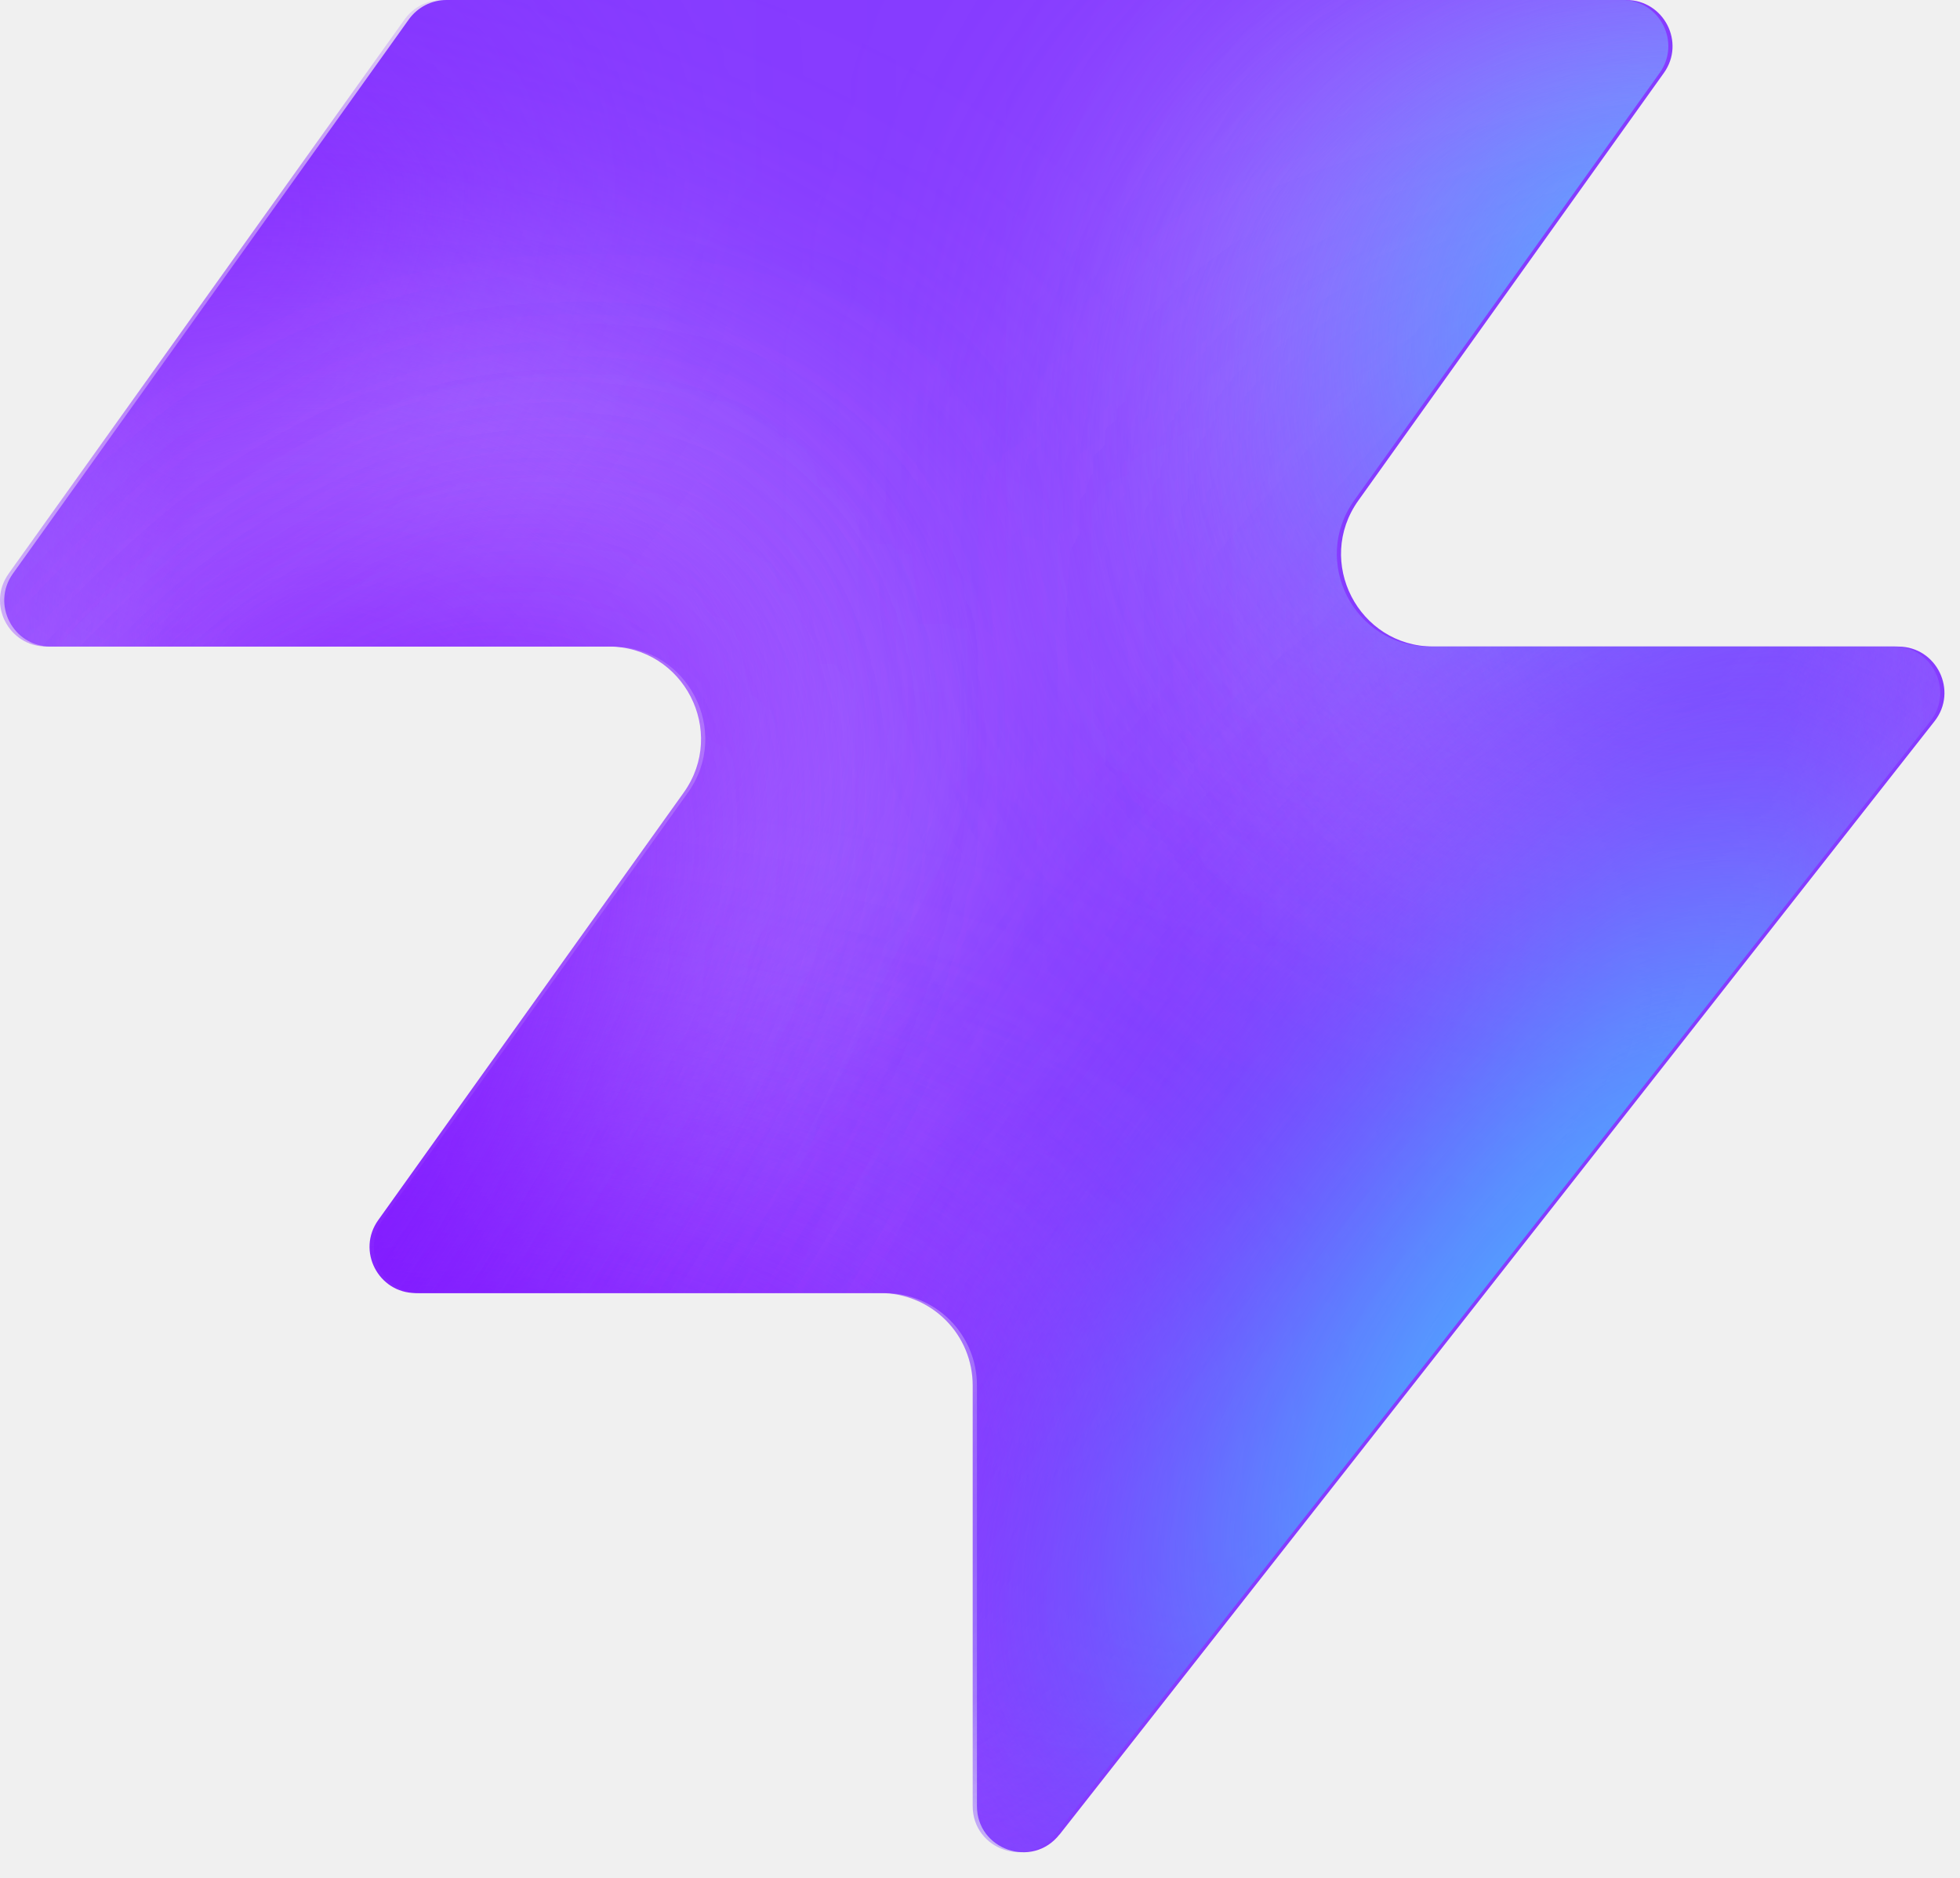
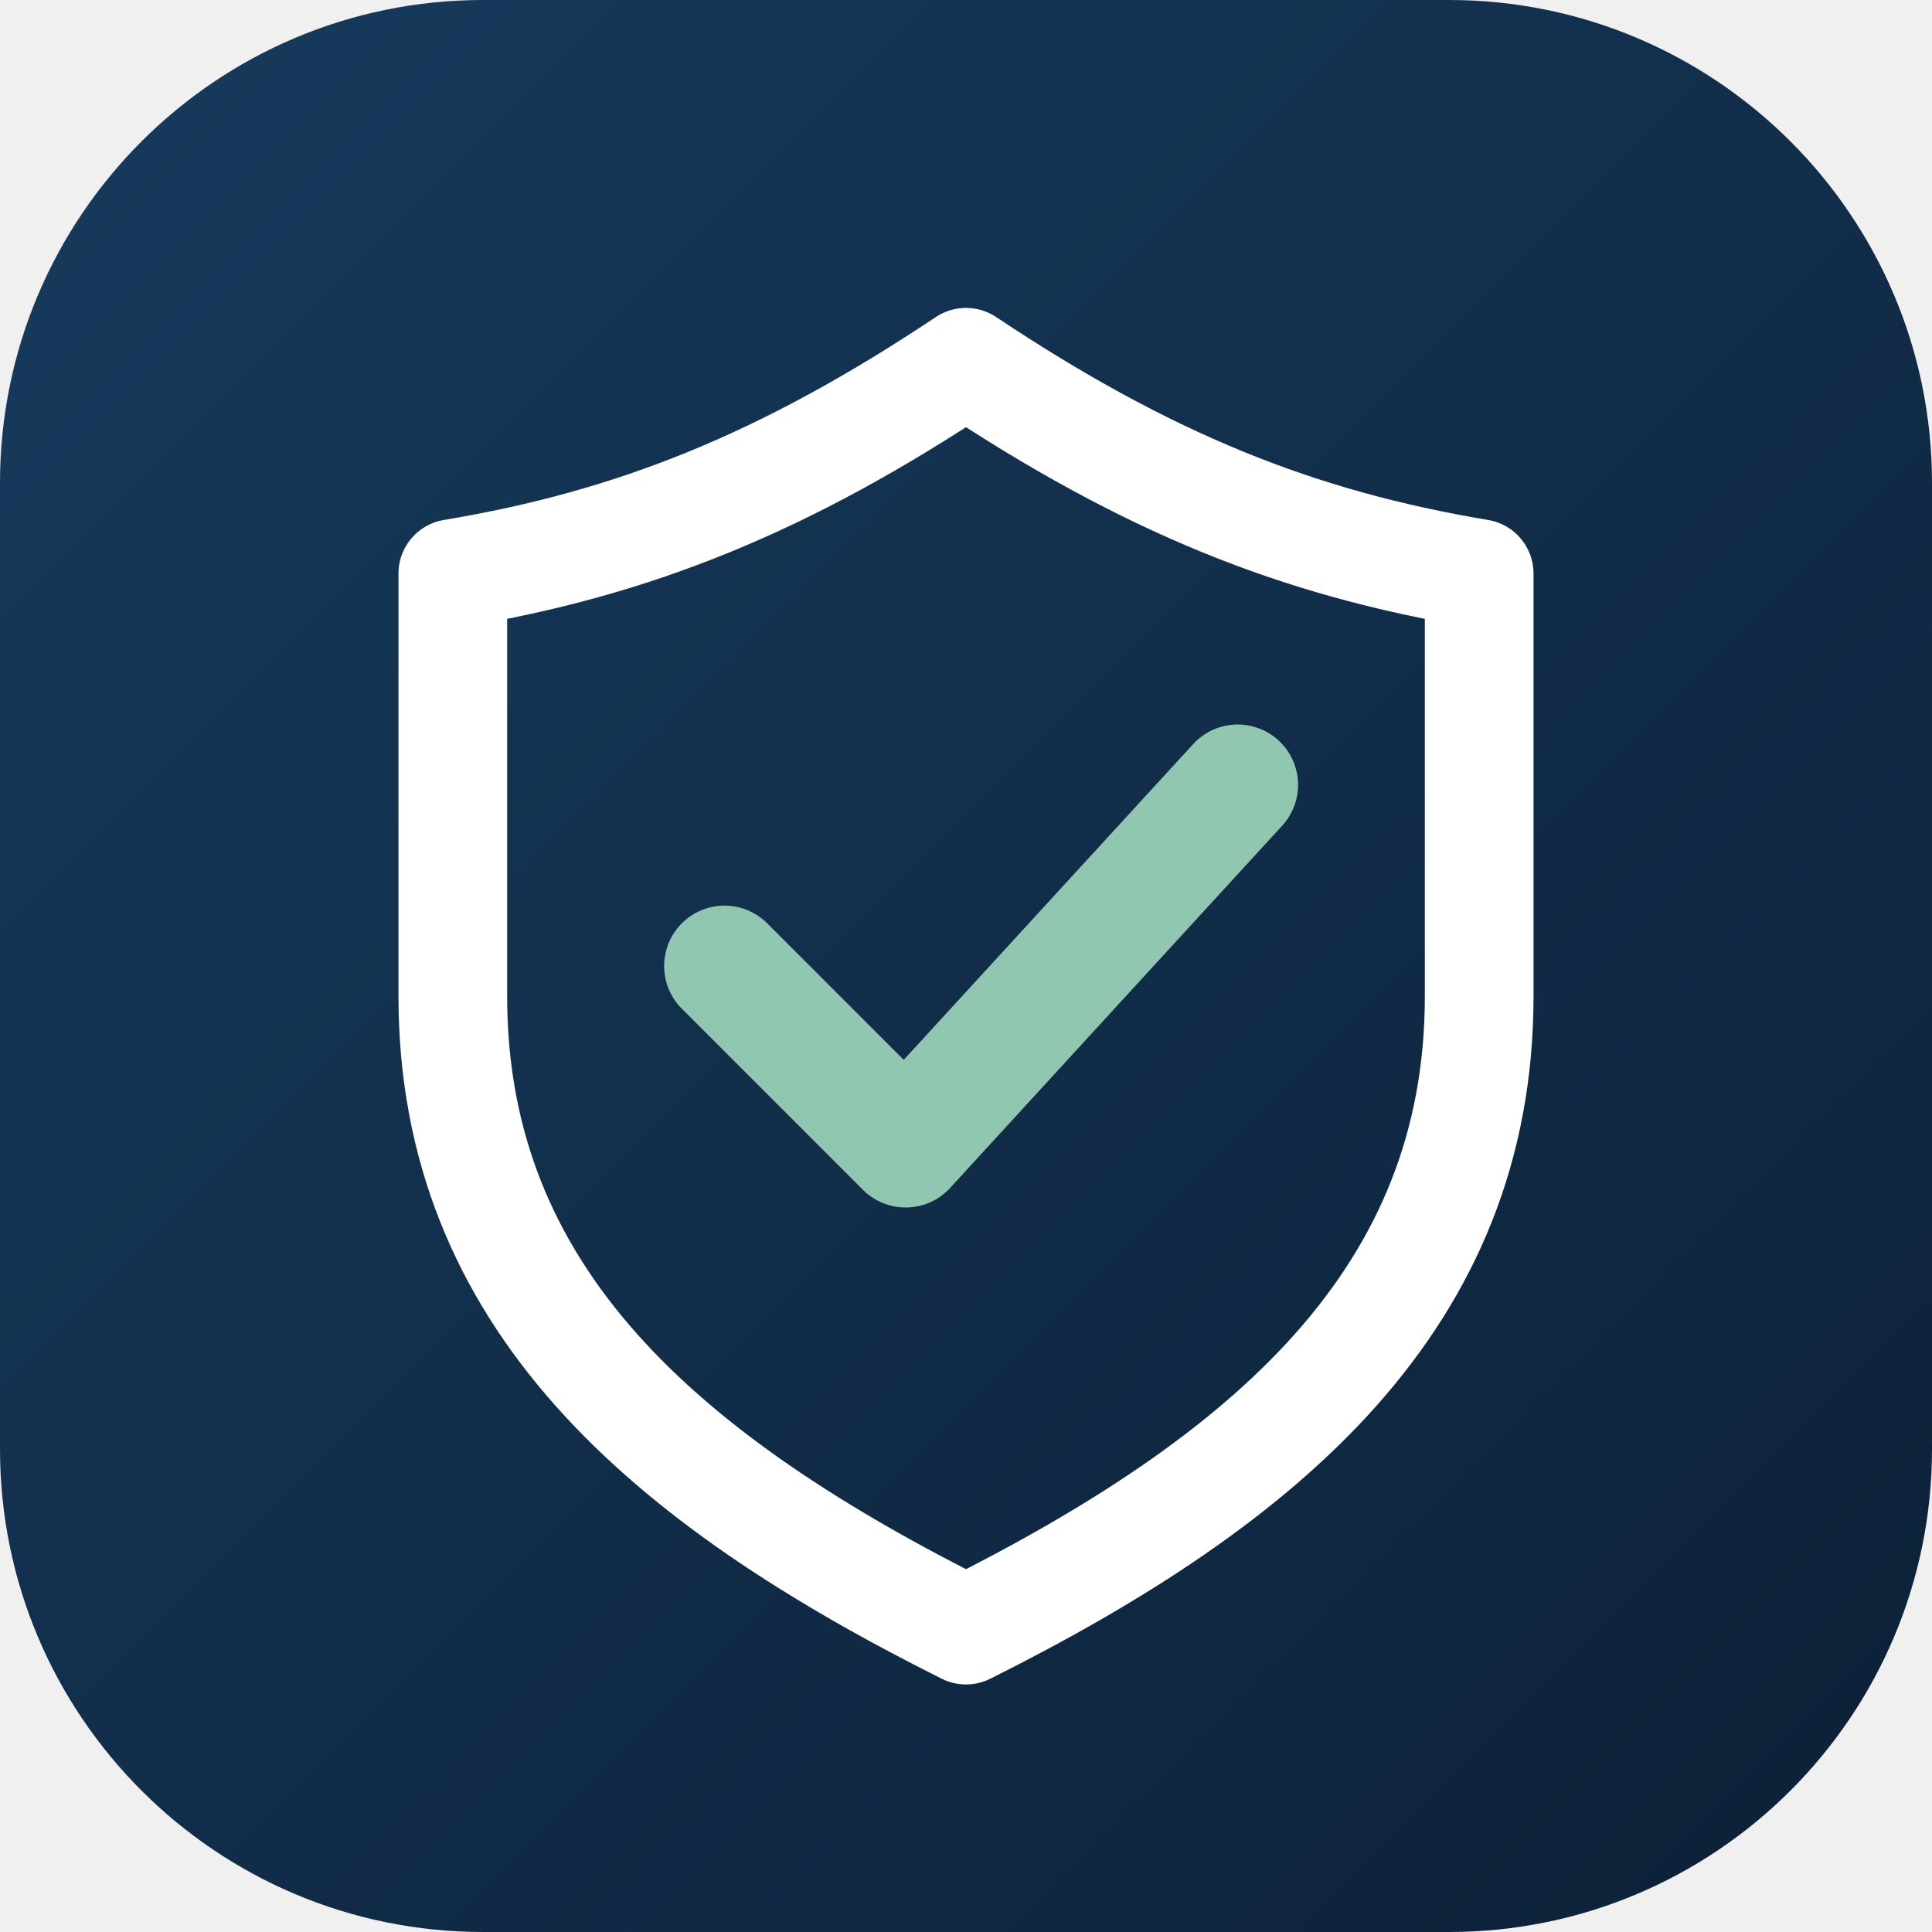
- <svg xmlns="http://www.w3.org/2000/svg" width="48" height="46" fill="none" viewBox="0 0 48 46">
-   <path fill="#863bff" d="M25.946 44.938c-.664.845-2.021.375-2.021-.698V33.937a2.26 2.26 0 0 0-2.262-2.262H10.287c-.92 0-1.456-1.04-.92-1.788l7.48-10.471c1.07-1.497 0-3.578-1.842-3.578H1.237c-.92 0-1.456-1.04-.92-1.788L10.013.474c.214-.297.556-.474.92-.474h28.894c.92 0 1.456 1.04.92 1.788l-7.48 10.471c-1.07 1.498 0 3.579 1.842 3.579h11.377c.943 0 1.473 1.088.89 1.83L25.947 44.94z" style="fill:#863bff;fill:color(display-p3 .525 .23 1);fill-opacity:1" />
-   <mask id="a" width="48" height="46" x="0" y="0" maskUnits="userSpaceOnUse" style="mask-type:alpha">
-     <path fill="#000" d="M25.842 44.938c-.664.844-2.021.375-2.021-.698V33.937a2.26 2.26 0 0 0-2.262-2.262H10.183c-.92 0-1.456-1.04-.92-1.788l7.48-10.471c1.07-1.498 0-3.579-1.842-3.579H1.133c-.92 0-1.456-1.04-.92-1.787L9.91.473c.214-.297.556-.474.92-.474h28.894c.92 0 1.456 1.04.92 1.788l-7.48 10.471c-1.07 1.498 0 3.578 1.842 3.578h11.377c.943 0 1.473 1.088.89 1.832L25.843 44.94z" style="fill:#000;fill-opacity:1" />
-   </mask>
-   <g mask="url(#a)">
-     <g filter="url(#b)">
-       <ellipse cx="5.508" cy="14.704" fill="#ede6ff" rx="5.508" ry="14.704" style="fill:#ede6ff;fill:color(display-p3 .927 .903 1);fill-opacity:1" transform="matrix(.00324 1 1 -.00324 -4.47 31.516)" />
-     </g>
-     <g filter="url(#c)">
-       <ellipse cx="10.399" cy="29.851" fill="#ede6ff" rx="10.399" ry="29.851" style="fill:#ede6ff;fill:color(display-p3 .927 .903 1);fill-opacity:1" transform="matrix(.00324 1 1 -.00324 -39.328 7.883)" />
-     </g>
-     <g filter="url(#d)">
-       <ellipse cx="5.508" cy="30.487" fill="#7e14ff" rx="5.508" ry="30.487" style="fill:#7e14ff;fill:color(display-p3 .492 .077 1);fill-opacity:1" transform="rotate(89.814 -25.913 -14.639)scale(1 -1)" />
-     </g>
-     <g filter="url(#e)">
-       <ellipse cx="5.508" cy="30.599" fill="#7e14ff" rx="5.508" ry="30.599" style="fill:#7e14ff;fill:color(display-p3 .492 .077 1);fill-opacity:1" transform="rotate(89.814 -32.644 -3.334)scale(1 -1)" />
-     </g>
-     <g filter="url(#f)">
-       <ellipse cx="5.508" cy="30.599" fill="#7e14ff" rx="5.508" ry="30.599" style="fill:#7e14ff;fill:color(display-p3 .492 .077 1);fill-opacity:1" transform="matrix(.00324 1 1 -.00324 -34.34 30.47)" />
-     </g>
-     <g filter="url(#g)">
-       <ellipse cx="14.072" cy="22.078" fill="#ede6ff" rx="14.072" ry="22.078" style="fill:#ede6ff;fill:color(display-p3 .927 .903 1);fill-opacity:1" transform="rotate(93.35 24.506 48.493)scale(-1 1)" />
-     </g>
-     <g filter="url(#h)">
-       <ellipse cx="3.47" cy="21.501" fill="#7e14ff" rx="3.47" ry="21.501" style="fill:#7e14ff;fill:color(display-p3 .492 .077 1);fill-opacity:1" transform="rotate(89.009 28.708 47.59)scale(-1 1)" />
-     </g>
-     <g filter="url(#i)">
-       <ellipse cx="3.47" cy="21.501" fill="#7e14ff" rx="3.47" ry="21.501" style="fill:#7e14ff;fill:color(display-p3 .492 .077 1);fill-opacity:1" transform="rotate(89.009 28.708 47.59)scale(-1 1)" />
-     </g>
-     <g filter="url(#j)">
-       <ellipse cx=".387" cy="8.972" fill="#7e14ff" rx="4.407" ry="29.108" style="fill:#7e14ff;fill:color(display-p3 .492 .077 1);fill-opacity:1" transform="rotate(39.51 .387 8.972)" />
-     </g>
-     <g filter="url(#k)">
-       <ellipse cx="47.523" cy="-6.092" fill="#7e14ff" rx="4.407" ry="29.108" style="fill:#7e14ff;fill:color(display-p3 .492 .077 1);fill-opacity:1" transform="rotate(37.892 47.523 -6.092)" />
-     </g>
-     <g filter="url(#l)">
-       <ellipse cx="41.412" cy="6.333" fill="#47bfff" rx="5.971" ry="9.665" style="fill:#47bfff;fill:color(display-p3 .28 .748 1);fill-opacity:1" transform="rotate(37.892 41.412 6.333)" />
-     </g>
-     <g filter="url(#m)">
-       <ellipse cx="-1.879" cy="38.332" fill="#7e14ff" rx="4.407" ry="29.108" style="fill:#7e14ff;fill:color(display-p3 .492 .077 1);fill-opacity:1" transform="rotate(37.892 -1.88 38.332)" />
-     </g>
-     <g filter="url(#n)">
-       <ellipse cx="-1.879" cy="38.332" fill="#7e14ff" rx="4.407" ry="29.108" style="fill:#7e14ff;fill:color(display-p3 .492 .077 1);fill-opacity:1" transform="rotate(37.892 -1.88 38.332)" />
-     </g>
-     <g filter="url(#o)">
-       <ellipse cx="35.651" cy="29.907" fill="#7e14ff" rx="4.407" ry="29.108" style="fill:#7e14ff;fill:color(display-p3 .492 .077 1);fill-opacity:1" transform="rotate(37.892 35.651 29.907)" />
-     </g>
-     <g filter="url(#p)">
-       <ellipse cx="38.418" cy="32.4" fill="#47bfff" rx="5.971" ry="15.297" style="fill:#47bfff;fill:color(display-p3 .28 .748 1);fill-opacity:1" transform="rotate(37.892 38.418 32.4)" />
-     </g>
-   </g>
+ <svg xmlns="http://www.w3.org/2000/svg" viewBox="0 0 64 64">
  <defs>
-     <filter id="b" width="60.045" height="41.654" x="-19.77" y="16.149" color-interpolation-filters="sRGB" filterUnits="userSpaceOnUse">
-       <feFlood flood-opacity="0" result="BackgroundImageFix" />
-       <feBlend in="SourceGraphic" in2="BackgroundImageFix" result="shape" />
-       <feGaussianBlur result="effect1_foregroundBlur_2002_17158" stdDeviation="7.659" />
-     </filter>
-     <filter id="c" width="90.34" height="51.437" x="-54.613" y="-7.533" color-interpolation-filters="sRGB" filterUnits="userSpaceOnUse">
-       <feFlood flood-opacity="0" result="BackgroundImageFix" />
-       <feBlend in="SourceGraphic" in2="BackgroundImageFix" result="shape" />
-       <feGaussianBlur result="effect1_foregroundBlur_2002_17158" stdDeviation="7.659" />
-     </filter>
-     <filter id="d" width="79.355" height="29.4" x="-49.64" y="2.03" color-interpolation-filters="sRGB" filterUnits="userSpaceOnUse">
-       <feFlood flood-opacity="0" result="BackgroundImageFix" />
-       <feBlend in="SourceGraphic" in2="BackgroundImageFix" result="shape" />
-       <feGaussianBlur result="effect1_foregroundBlur_2002_17158" stdDeviation="4.596" />
-     </filter>
-     <filter id="e" width="79.579" height="29.4" x="-45.045" y="20.029" color-interpolation-filters="sRGB" filterUnits="userSpaceOnUse">
-       <feFlood flood-opacity="0" result="BackgroundImageFix" />
-       <feBlend in="SourceGraphic" in2="BackgroundImageFix" result="shape" />
-       <feGaussianBlur result="effect1_foregroundBlur_2002_17158" stdDeviation="4.596" />
-     </filter>
-     <filter id="f" width="79.579" height="29.4" x="-43.513" y="21.178" color-interpolation-filters="sRGB" filterUnits="userSpaceOnUse">
-       <feFlood flood-opacity="0" result="BackgroundImageFix" />
-       <feBlend in="SourceGraphic" in2="BackgroundImageFix" result="shape" />
-       <feGaussianBlur result="effect1_foregroundBlur_2002_17158" stdDeviation="4.596" />
-     </filter>
-     <filter id="g" width="74.749" height="58.852" x="15.756" y="-17.901" color-interpolation-filters="sRGB" filterUnits="userSpaceOnUse">
-       <feFlood flood-opacity="0" result="BackgroundImageFix" />
-       <feBlend in="SourceGraphic" in2="BackgroundImageFix" result="shape" />
-       <feGaussianBlur result="effect1_foregroundBlur_2002_17158" stdDeviation="7.659" />
-     </filter>
-     <filter id="h" width="61.377" height="25.362" x="23.548" y="2.284" color-interpolation-filters="sRGB" filterUnits="userSpaceOnUse">
-       <feFlood flood-opacity="0" result="BackgroundImageFix" />
-       <feBlend in="SourceGraphic" in2="BackgroundImageFix" result="shape" />
-       <feGaussianBlur result="effect1_foregroundBlur_2002_17158" stdDeviation="4.596" />
-     </filter>
-     <filter id="i" width="61.377" height="25.362" x="23.548" y="2.284" color-interpolation-filters="sRGB" filterUnits="userSpaceOnUse">
-       <feFlood flood-opacity="0" result="BackgroundImageFix" />
-       <feBlend in="SourceGraphic" in2="BackgroundImageFix" result="shape" />
-       <feGaussianBlur result="effect1_foregroundBlur_2002_17158" stdDeviation="4.596" />
-     </filter>
-     <filter id="j" width="56.045" height="63.649" x="-27.636" y="-22.853" color-interpolation-filters="sRGB" filterUnits="userSpaceOnUse">
-       <feFlood flood-opacity="0" result="BackgroundImageFix" />
-       <feBlend in="SourceGraphic" in2="BackgroundImageFix" result="shape" />
-       <feGaussianBlur result="effect1_foregroundBlur_2002_17158" stdDeviation="4.596" />
-     </filter>
-     <filter id="k" width="54.814" height="64.646" x="20.116" y="-38.415" color-interpolation-filters="sRGB" filterUnits="userSpaceOnUse">
-       <feFlood flood-opacity="0" result="BackgroundImageFix" />
-       <feBlend in="SourceGraphic" in2="BackgroundImageFix" result="shape" />
-       <feGaussianBlur result="effect1_foregroundBlur_2002_17158" stdDeviation="4.596" />
-     </filter>
-     <filter id="l" width="33.541" height="35.313" x="24.641" y="-11.323" color-interpolation-filters="sRGB" filterUnits="userSpaceOnUse">
-       <feFlood flood-opacity="0" result="BackgroundImageFix" />
-       <feBlend in="SourceGraphic" in2="BackgroundImageFix" result="shape" />
-       <feGaussianBlur result="effect1_foregroundBlur_2002_17158" stdDeviation="4.596" />
-     </filter>
-     <filter id="m" width="54.814" height="64.646" x="-29.286" y="6.009" color-interpolation-filters="sRGB" filterUnits="userSpaceOnUse">
-       <feFlood flood-opacity="0" result="BackgroundImageFix" />
-       <feBlend in="SourceGraphic" in2="BackgroundImageFix" result="shape" />
-       <feGaussianBlur result="effect1_foregroundBlur_2002_17158" stdDeviation="4.596" />
-     </filter>
-     <filter id="n" width="54.814" height="64.646" x="-29.286" y="6.009" color-interpolation-filters="sRGB" filterUnits="userSpaceOnUse">
-       <feFlood flood-opacity="0" result="BackgroundImageFix" />
-       <feBlend in="SourceGraphic" in2="BackgroundImageFix" result="shape" />
-       <feGaussianBlur result="effect1_foregroundBlur_2002_17158" stdDeviation="4.596" />
-     </filter>
-     <filter id="o" width="54.814" height="64.646" x="8.244" y="-2.416" color-interpolation-filters="sRGB" filterUnits="userSpaceOnUse">
-       <feFlood flood-opacity="0" result="BackgroundImageFix" />
-       <feBlend in="SourceGraphic" in2="BackgroundImageFix" result="shape" />
-       <feGaussianBlur result="effect1_foregroundBlur_2002_17158" stdDeviation="4.596" />
-     </filter>
-     <filter id="p" width="39.409" height="43.623" x="18.713" y="10.588" color-interpolation-filters="sRGB" filterUnits="userSpaceOnUse">
-       <feFlood flood-opacity="0" result="BackgroundImageFix" />
-       <feBlend in="SourceGraphic" in2="BackgroundImageFix" result="shape" />
-       <feGaussianBlur result="effect1_foregroundBlur_2002_17158" stdDeviation="4.596" />
-     </filter>
+     <linearGradient id="bg" x2="1" y2="1">
+       <stop stop-color="#173B5E" />
+       <stop offset="1" stop-color="#0c2036" />
+     </linearGradient>
  </defs>
+   <rect width="64" height="64" rx="16" fill="url(#bg)" />
+   <path d="M32 12c6 4 11 6 17 7v14c0 10-7 16-17 21-10-5-17-11-17-21V19c6-1 11-3 17-7Z" fill="none" stroke="#fff" stroke-width="3.6" stroke-linejoin="round" />
+   <path d="m24 32 6 6 11-12" fill="none" stroke="#91c7b0" stroke-width="4" stroke-linecap="round" stroke-linejoin="round" />
</svg>
